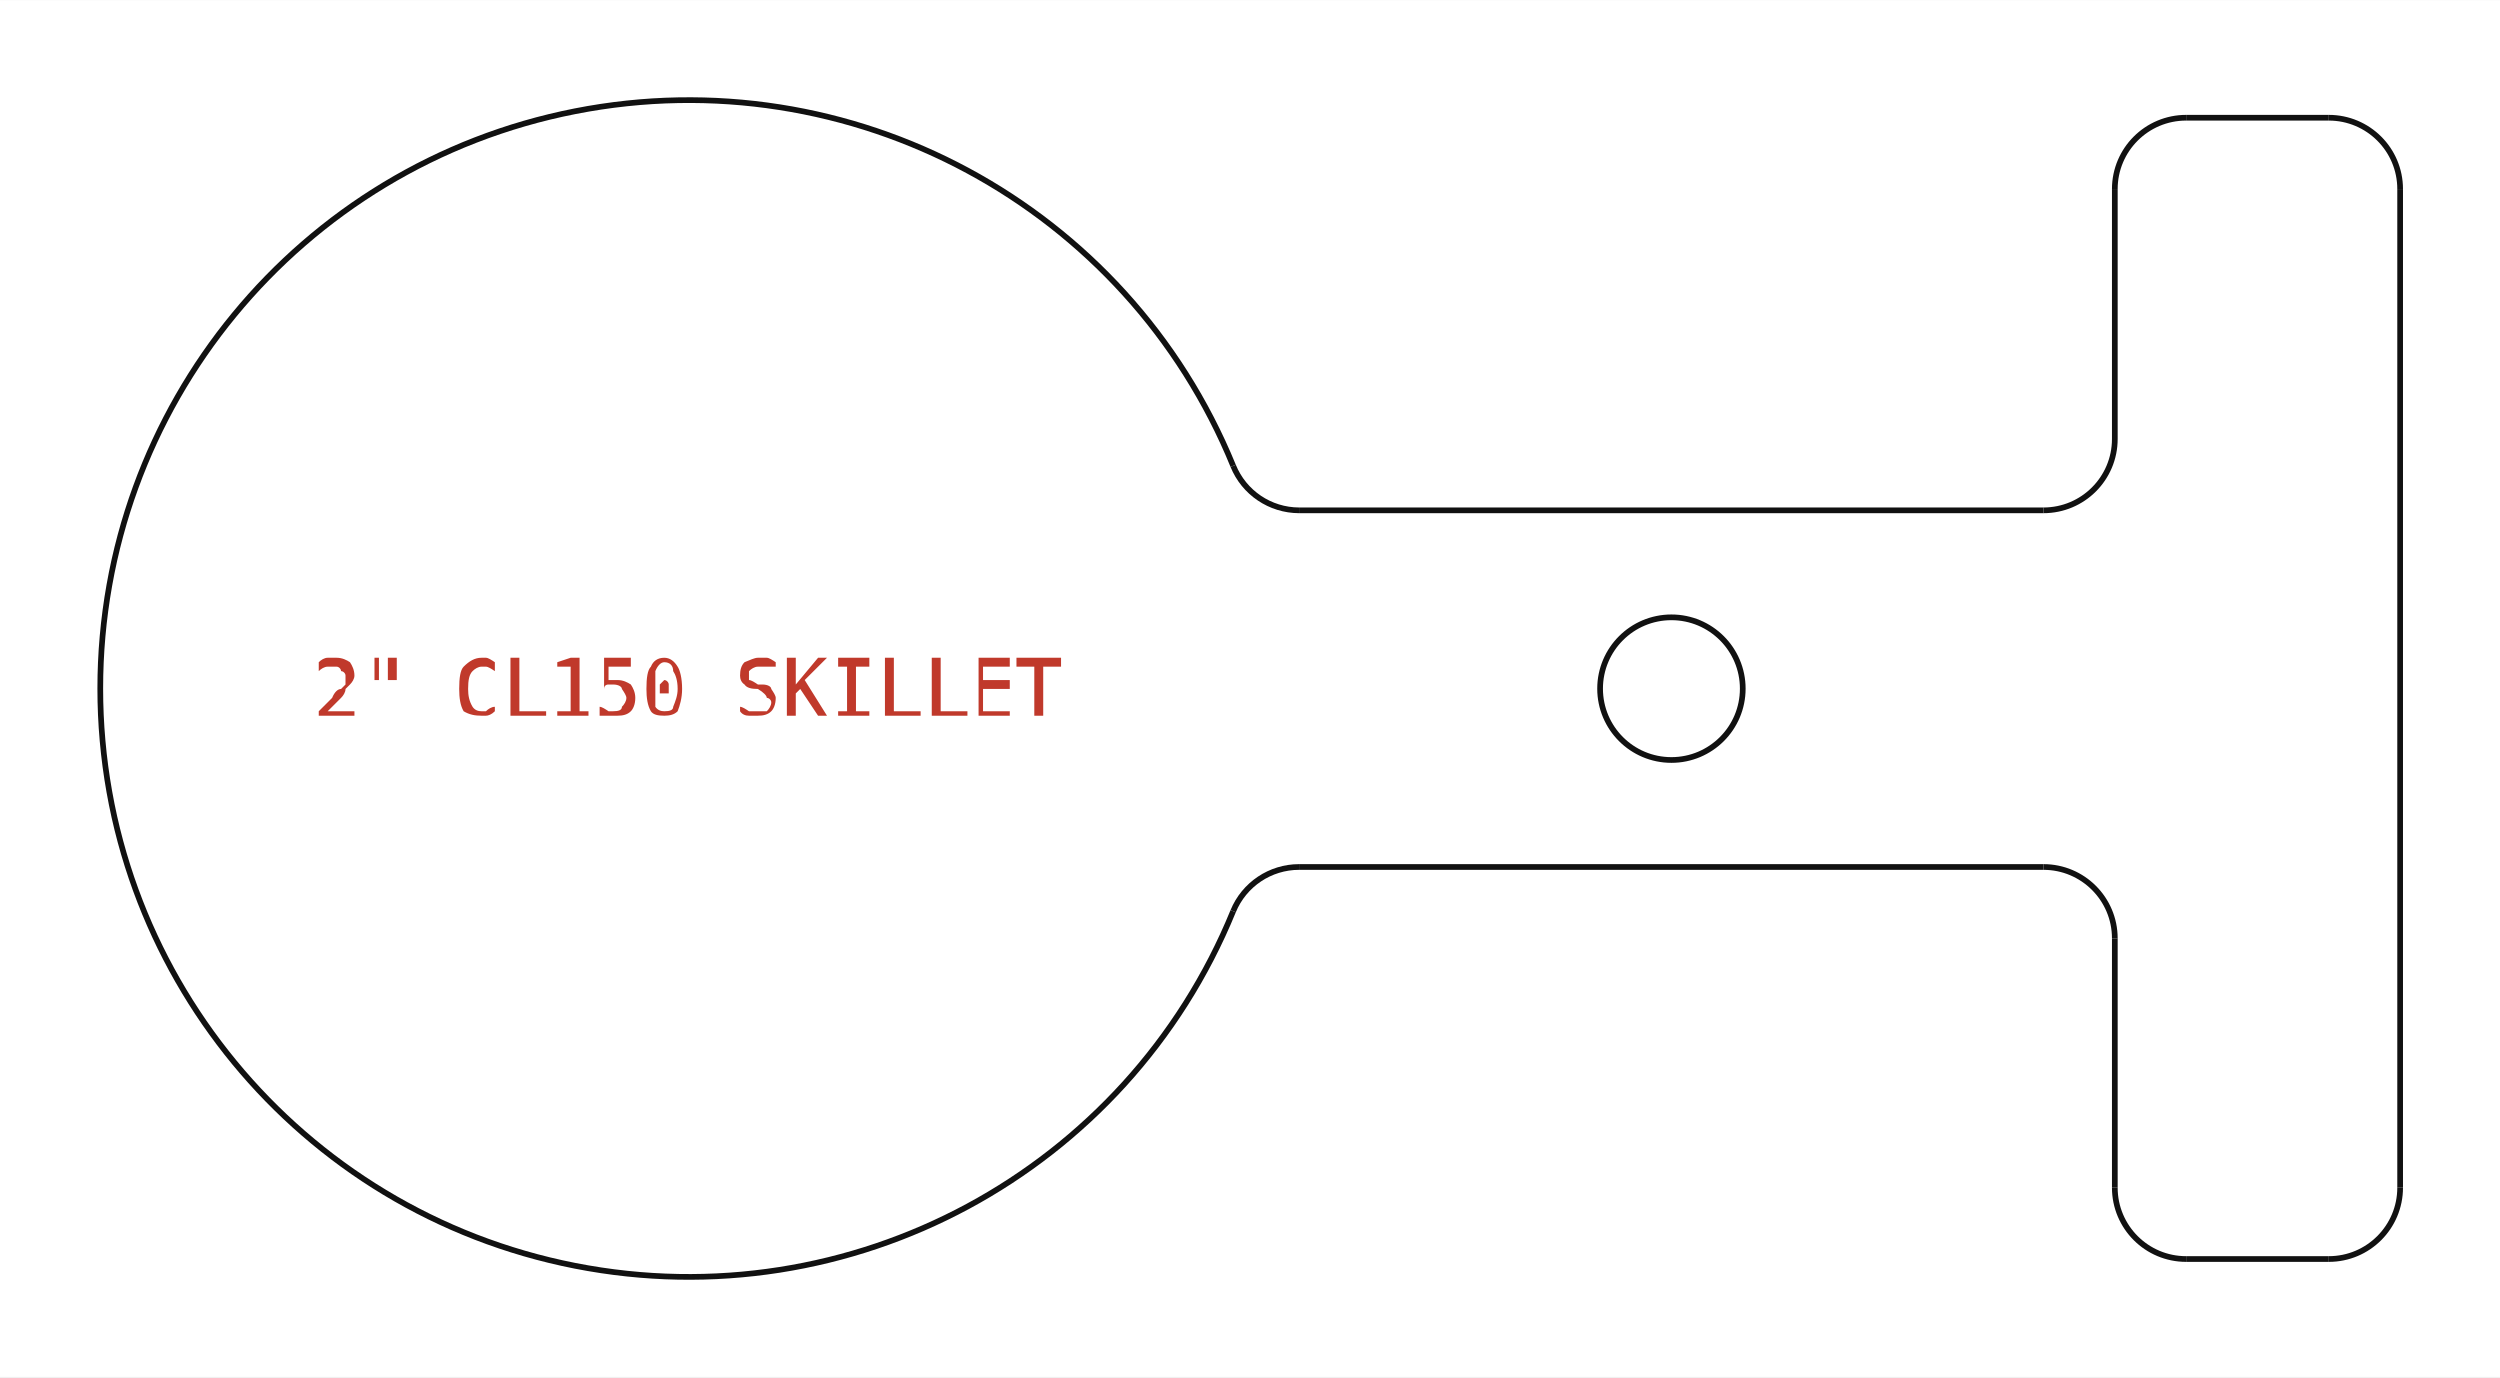
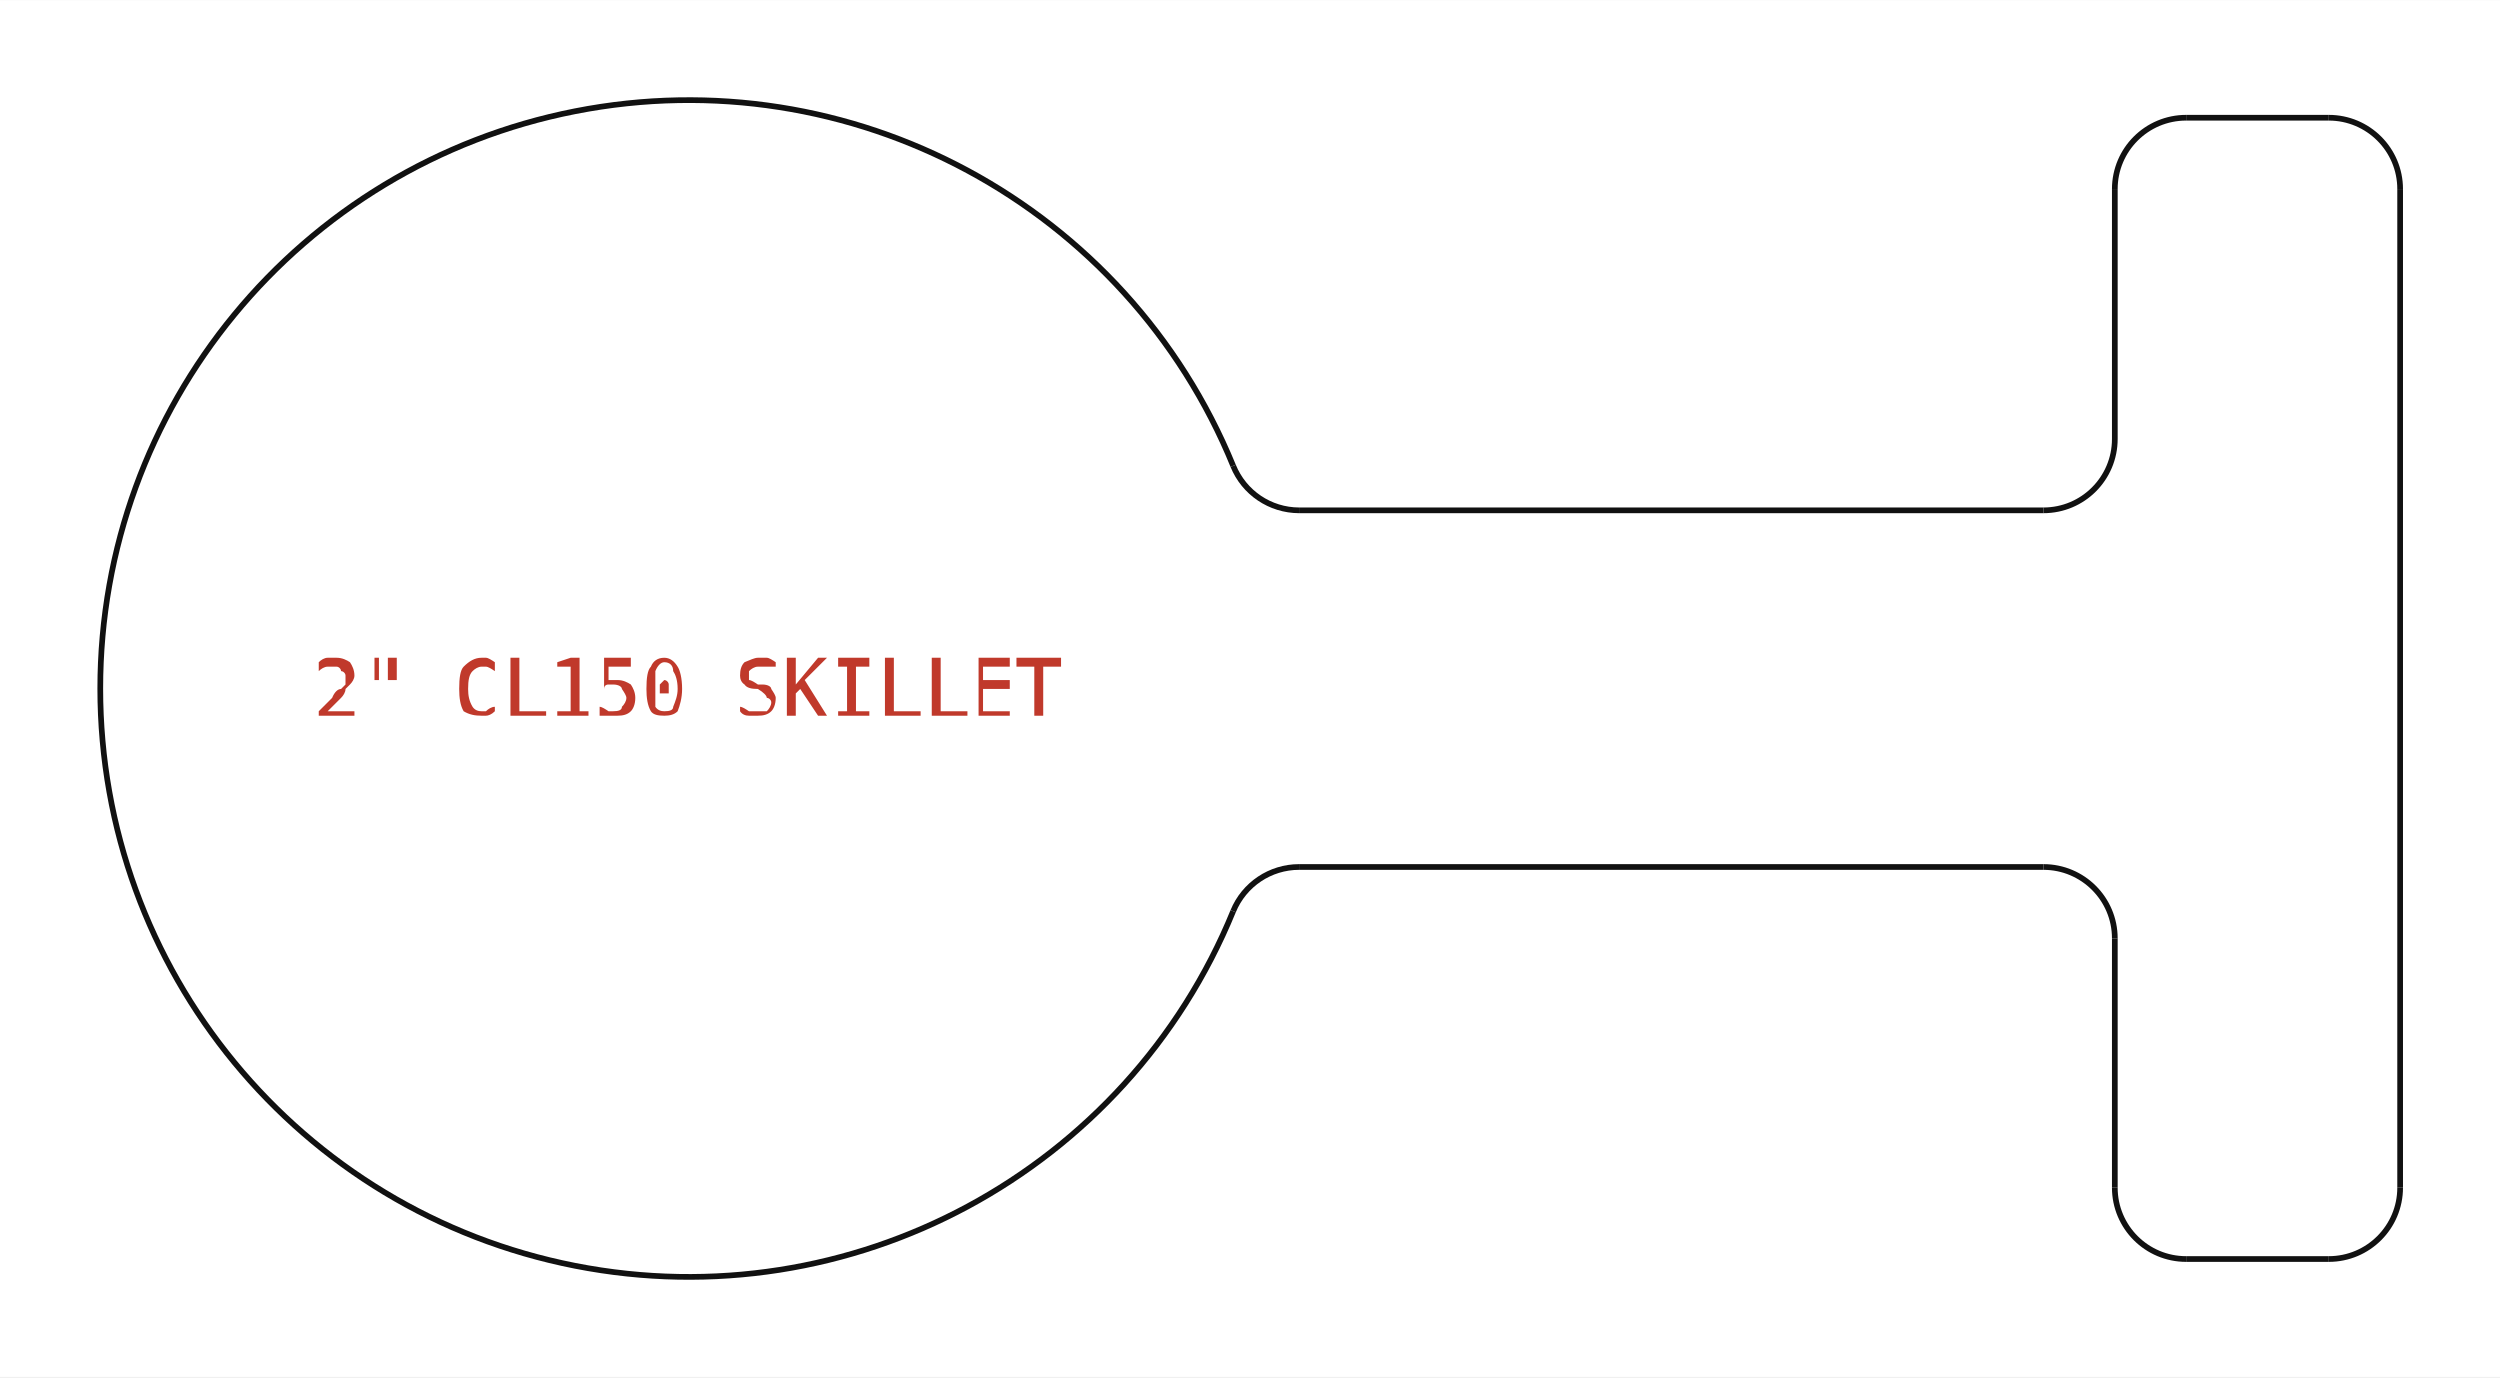
<svg xmlns="http://www.w3.org/2000/svg" viewBox="0 0 8.762 4.825" width="368.0" height="202.7">
  <rect width="100%" height="100%" fill="#ffffff" />
  <g fill="none" stroke="#111111" stroke-width="0.02">
    <path d="M 4.322 1.632 A 2.062 2.062 0 1 0 4.322 3.193" />
    <path d="M 4.322 1.632 A 0.25 0.25 0 0 0 4.553 1.788" />
    <line x1="4.553" y1="1.788" x2="7.162" y2="1.788" />
    <path d="M 7.162 1.788 A 0.25 0.25 0 0 0 7.412 1.538" />
    <line x1="7.412" y1="1.538" x2="7.412" y2="0.662" />
    <path d="M 7.662 0.412 A 0.25 0.25 0 0 0 7.412 0.662" />
    <line x1="7.662" y1="0.412" x2="8.162" y2="0.412" />
    <path d="M 8.412 0.662 A 0.25 0.25 0 0 0 8.162 0.412" />
    <line x1="8.412" y1="0.662" x2="8.412" y2="4.162" />
    <path d="M 8.162 4.412 A 0.25 0.25 0 0 0 8.412 4.162" />
    <line x1="8.162" y1="4.412" x2="7.662" y2="4.412" />
    <path d="M 7.412 4.162 A 0.25 0.25 0 0 0 7.662 4.412" />
    <line x1="7.412" y1="4.162" x2="7.412" y2="3.288" />
    <path d="M 7.412 3.288 A 0.25 0.25 0 0 0 7.162 3.038" />
    <line x1="7.162" y1="3.038" x2="4.553" y2="3.038" />
    <path d="M 4.553 3.038 A 0.25 0.25 0 0 0 4.322 3.193" />
-     <circle cx="5.858" cy="2.413" r="0.25" />
    <text x="2.413" y="2.413" font-size="0.272" fill="#c0392b" stroke="none" text-anchor="middle" dominant-baseline="central" font-family="monospace">2" CL150 SKILLET</text>
  </g>
</svg>
